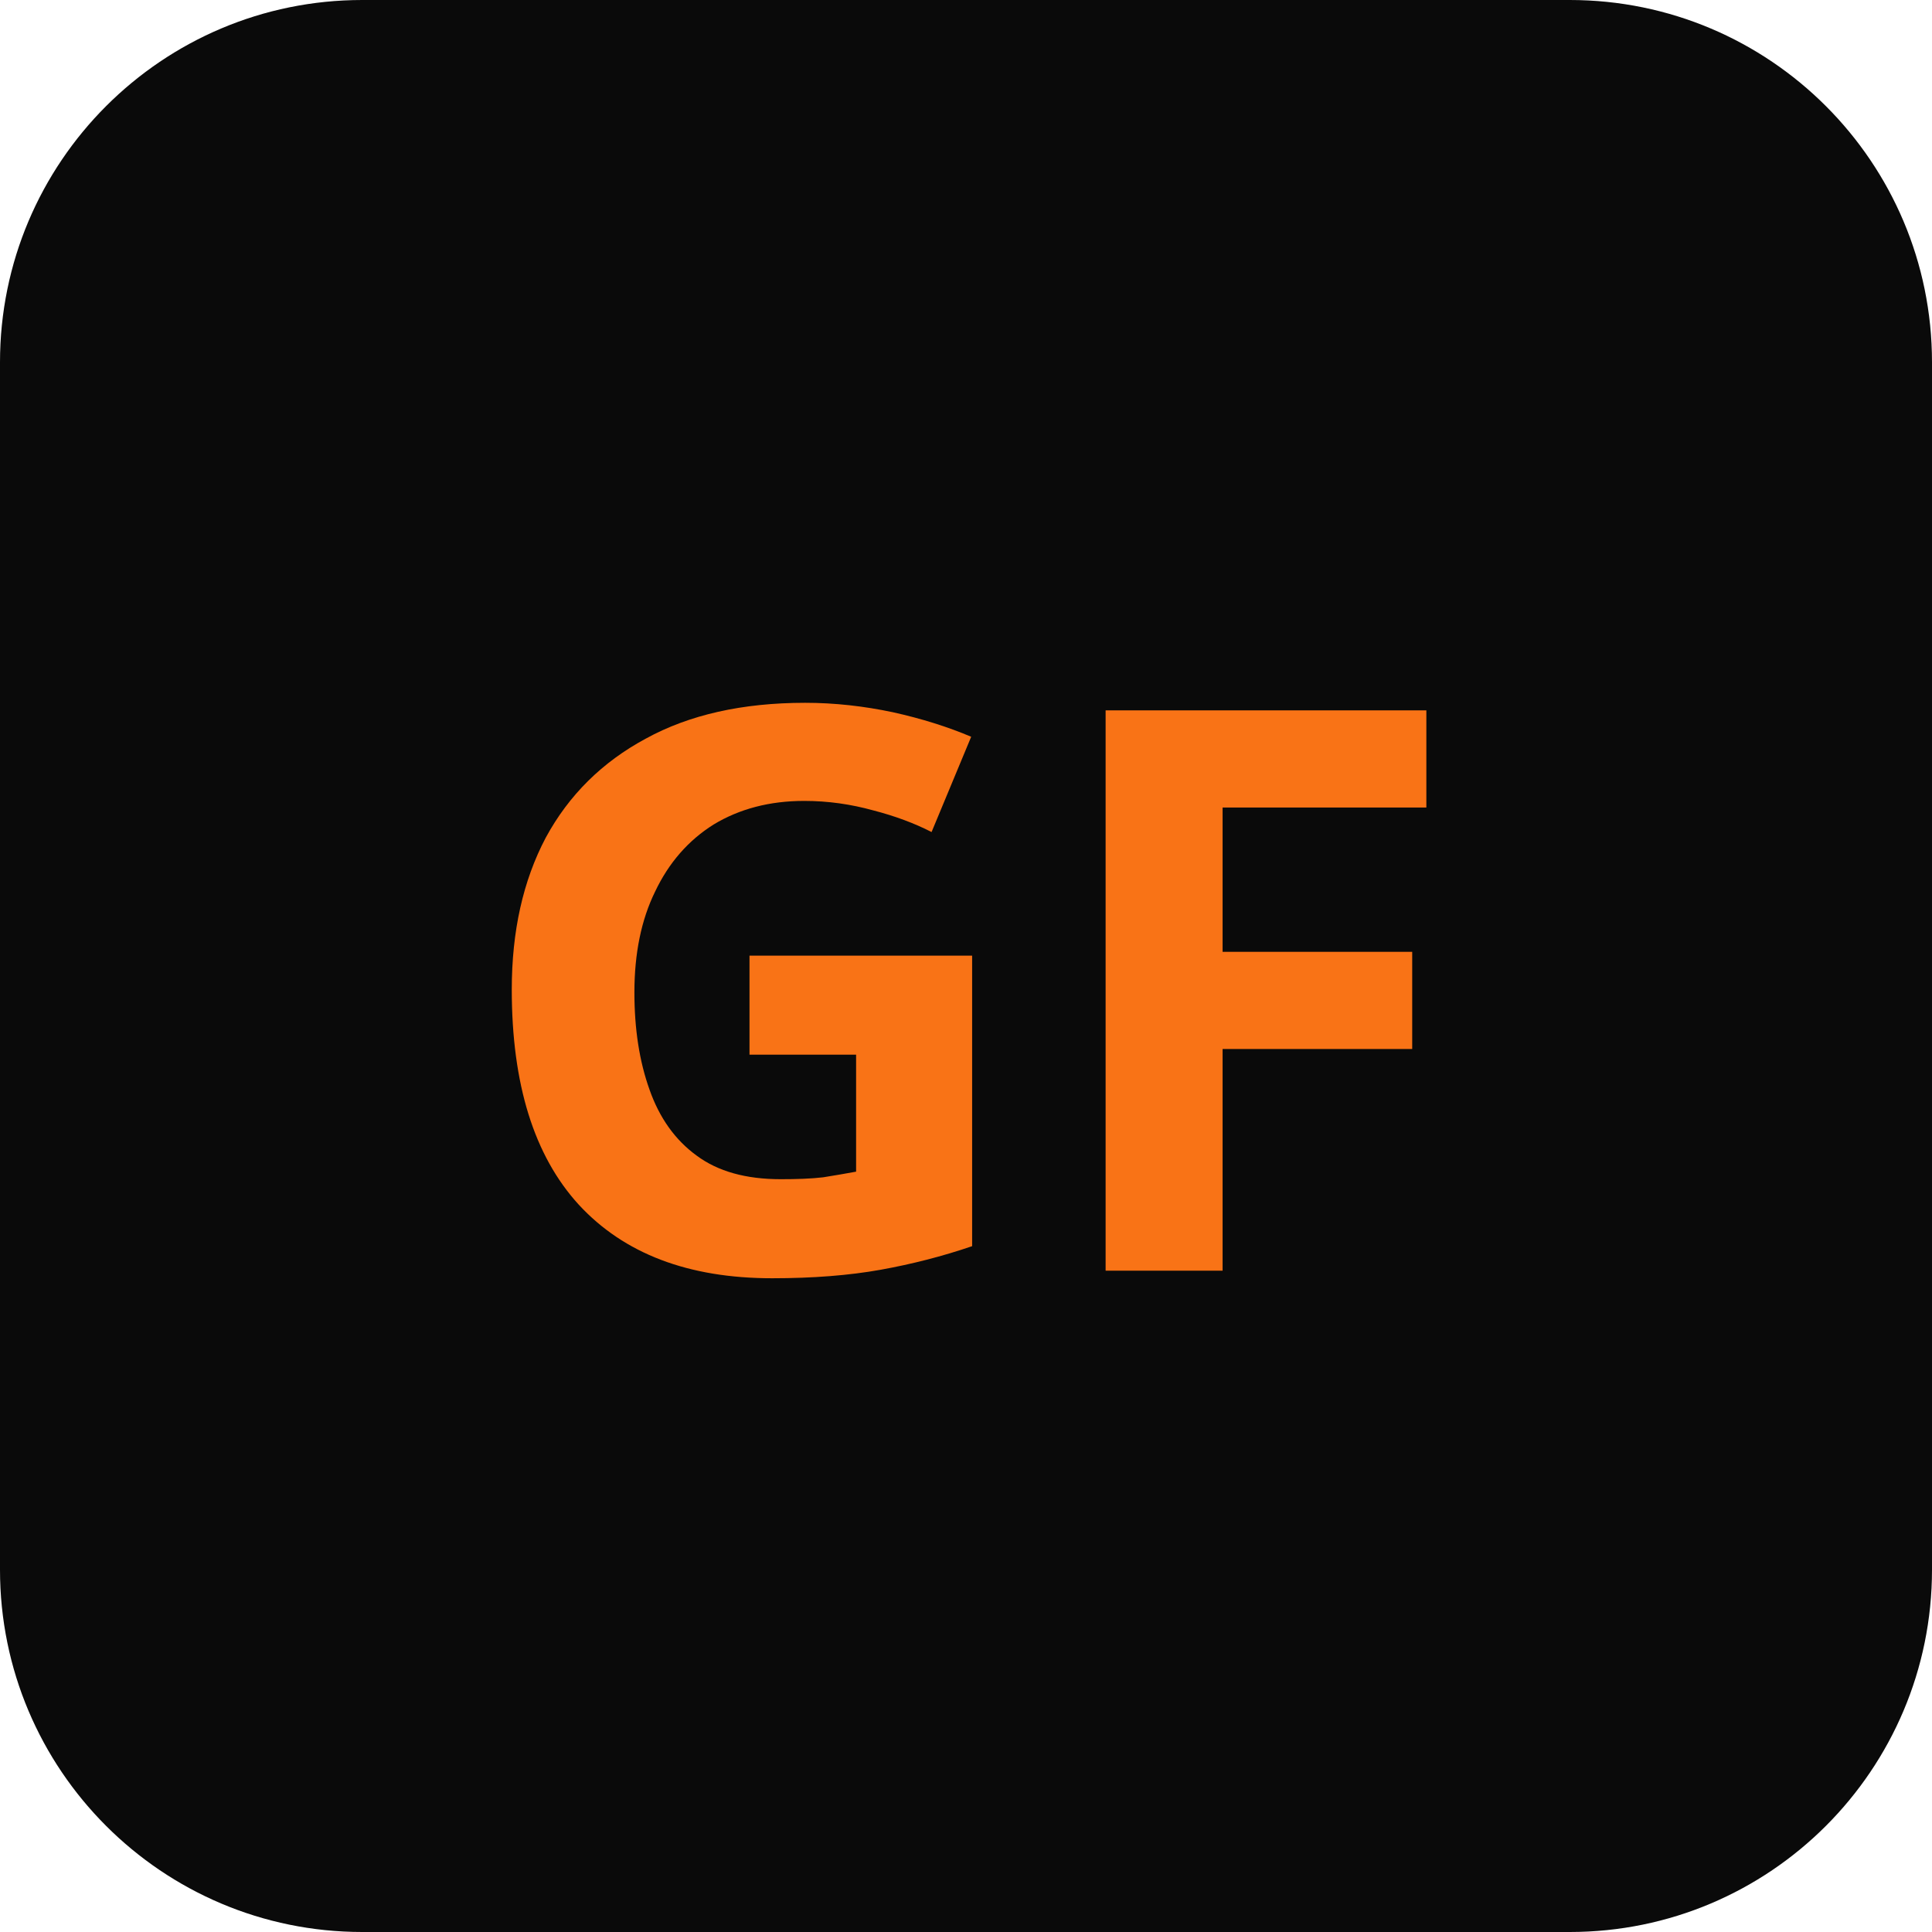
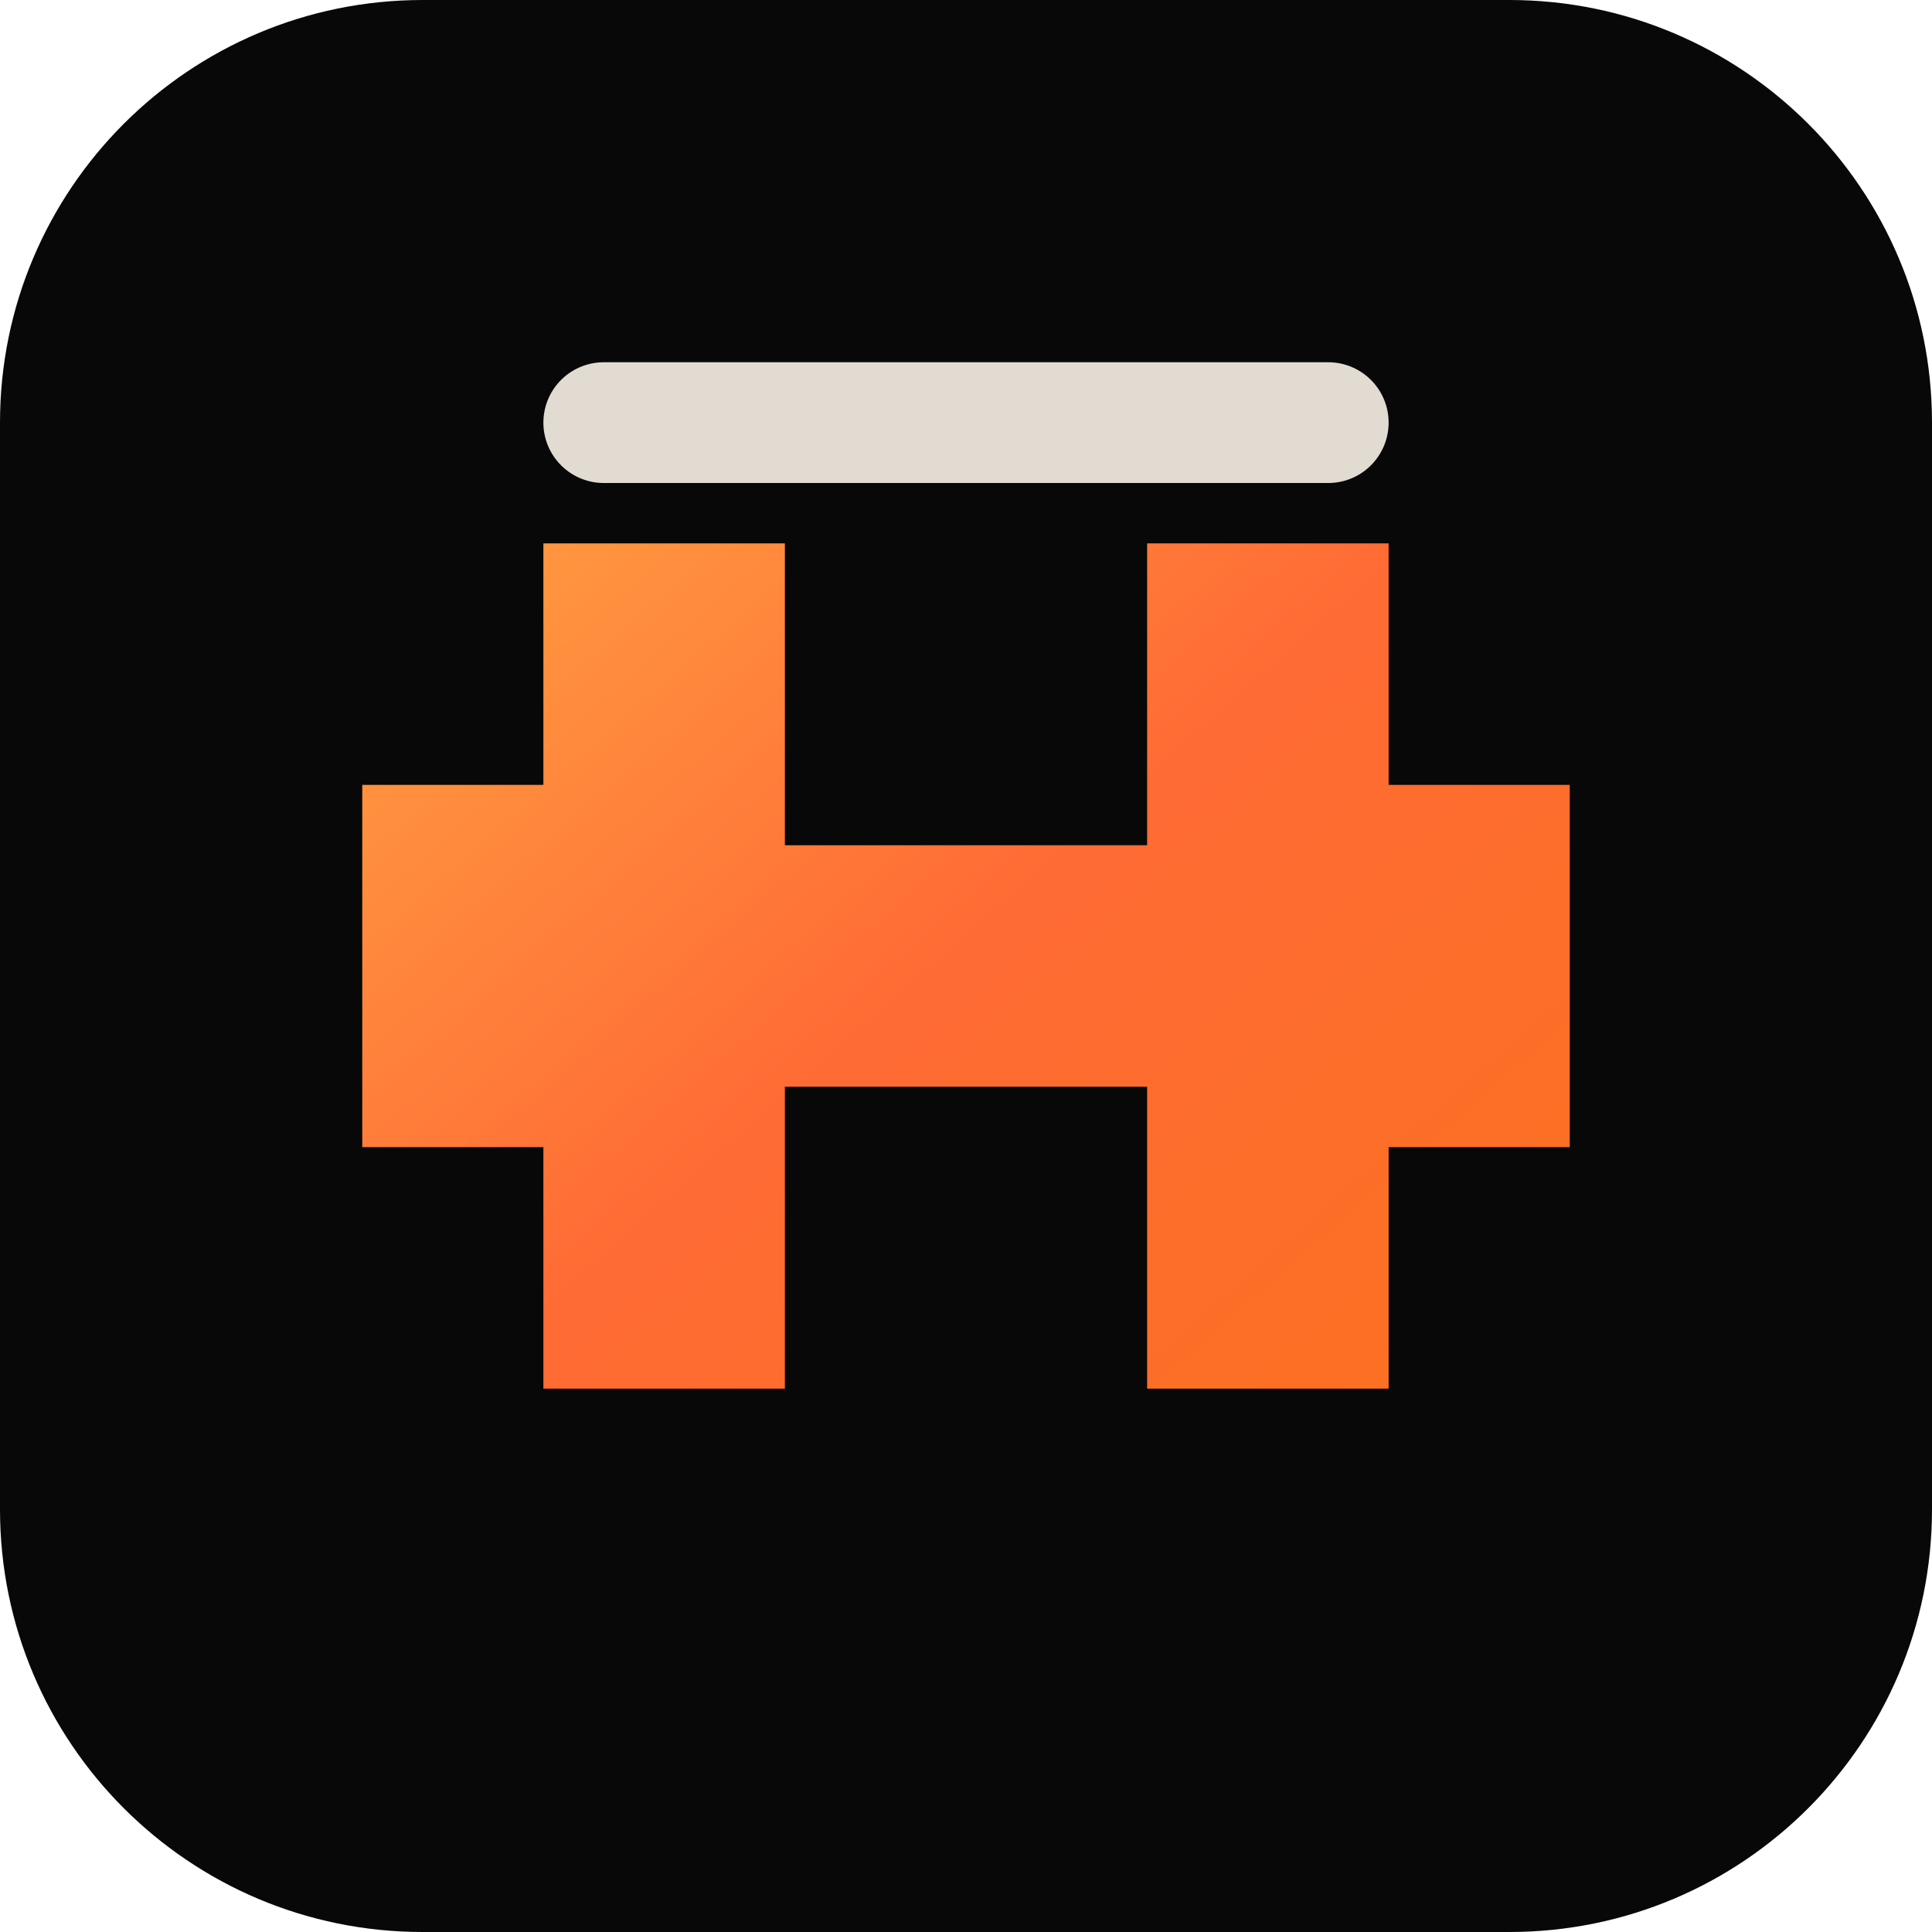
- <svg xmlns="http://www.w3.org/2000/svg" viewBox="0 0 32 32">
-   <rect width="32" height="32" rx="6" fill="#0a0a0a" />
-   <text x="50%" y="50%" dominant-baseline="central" text-anchor="middle" font-family="Arial Black,sans-serif" font-weight="900" font-size="13" fill="#f97316">GF</text>
+ <svg xmlns="http://www.w3.org/2000/svg" viewBox="0 0 64 64">
+   <defs>
+     <linearGradient id="g" x1="10" x2="54" y1="8" y2="58" gradientUnits="userSpaceOnUse">
+       <stop stop-color="#ffb347" />
+       <stop offset=".48" stop-color="#ff6b35" />
+       <stop offset="1" stop-color="#f97316" />
+     </linearGradient>
+   </defs>
+   <rect width="64" height="64" rx="14" fill="#080808" />
+   <path d="M18 38h-6v-12h6v-8h8v28h-8v-8Zm28 0h6v-12h-6v-8h-8v28h8v-8ZM26 28h12v8H26z" fill="url(#g)" />
+   <path d="M20 14h24" stroke="#fff7ed" stroke-width="4" stroke-linecap="round" opacity=".88" />
</svg>
